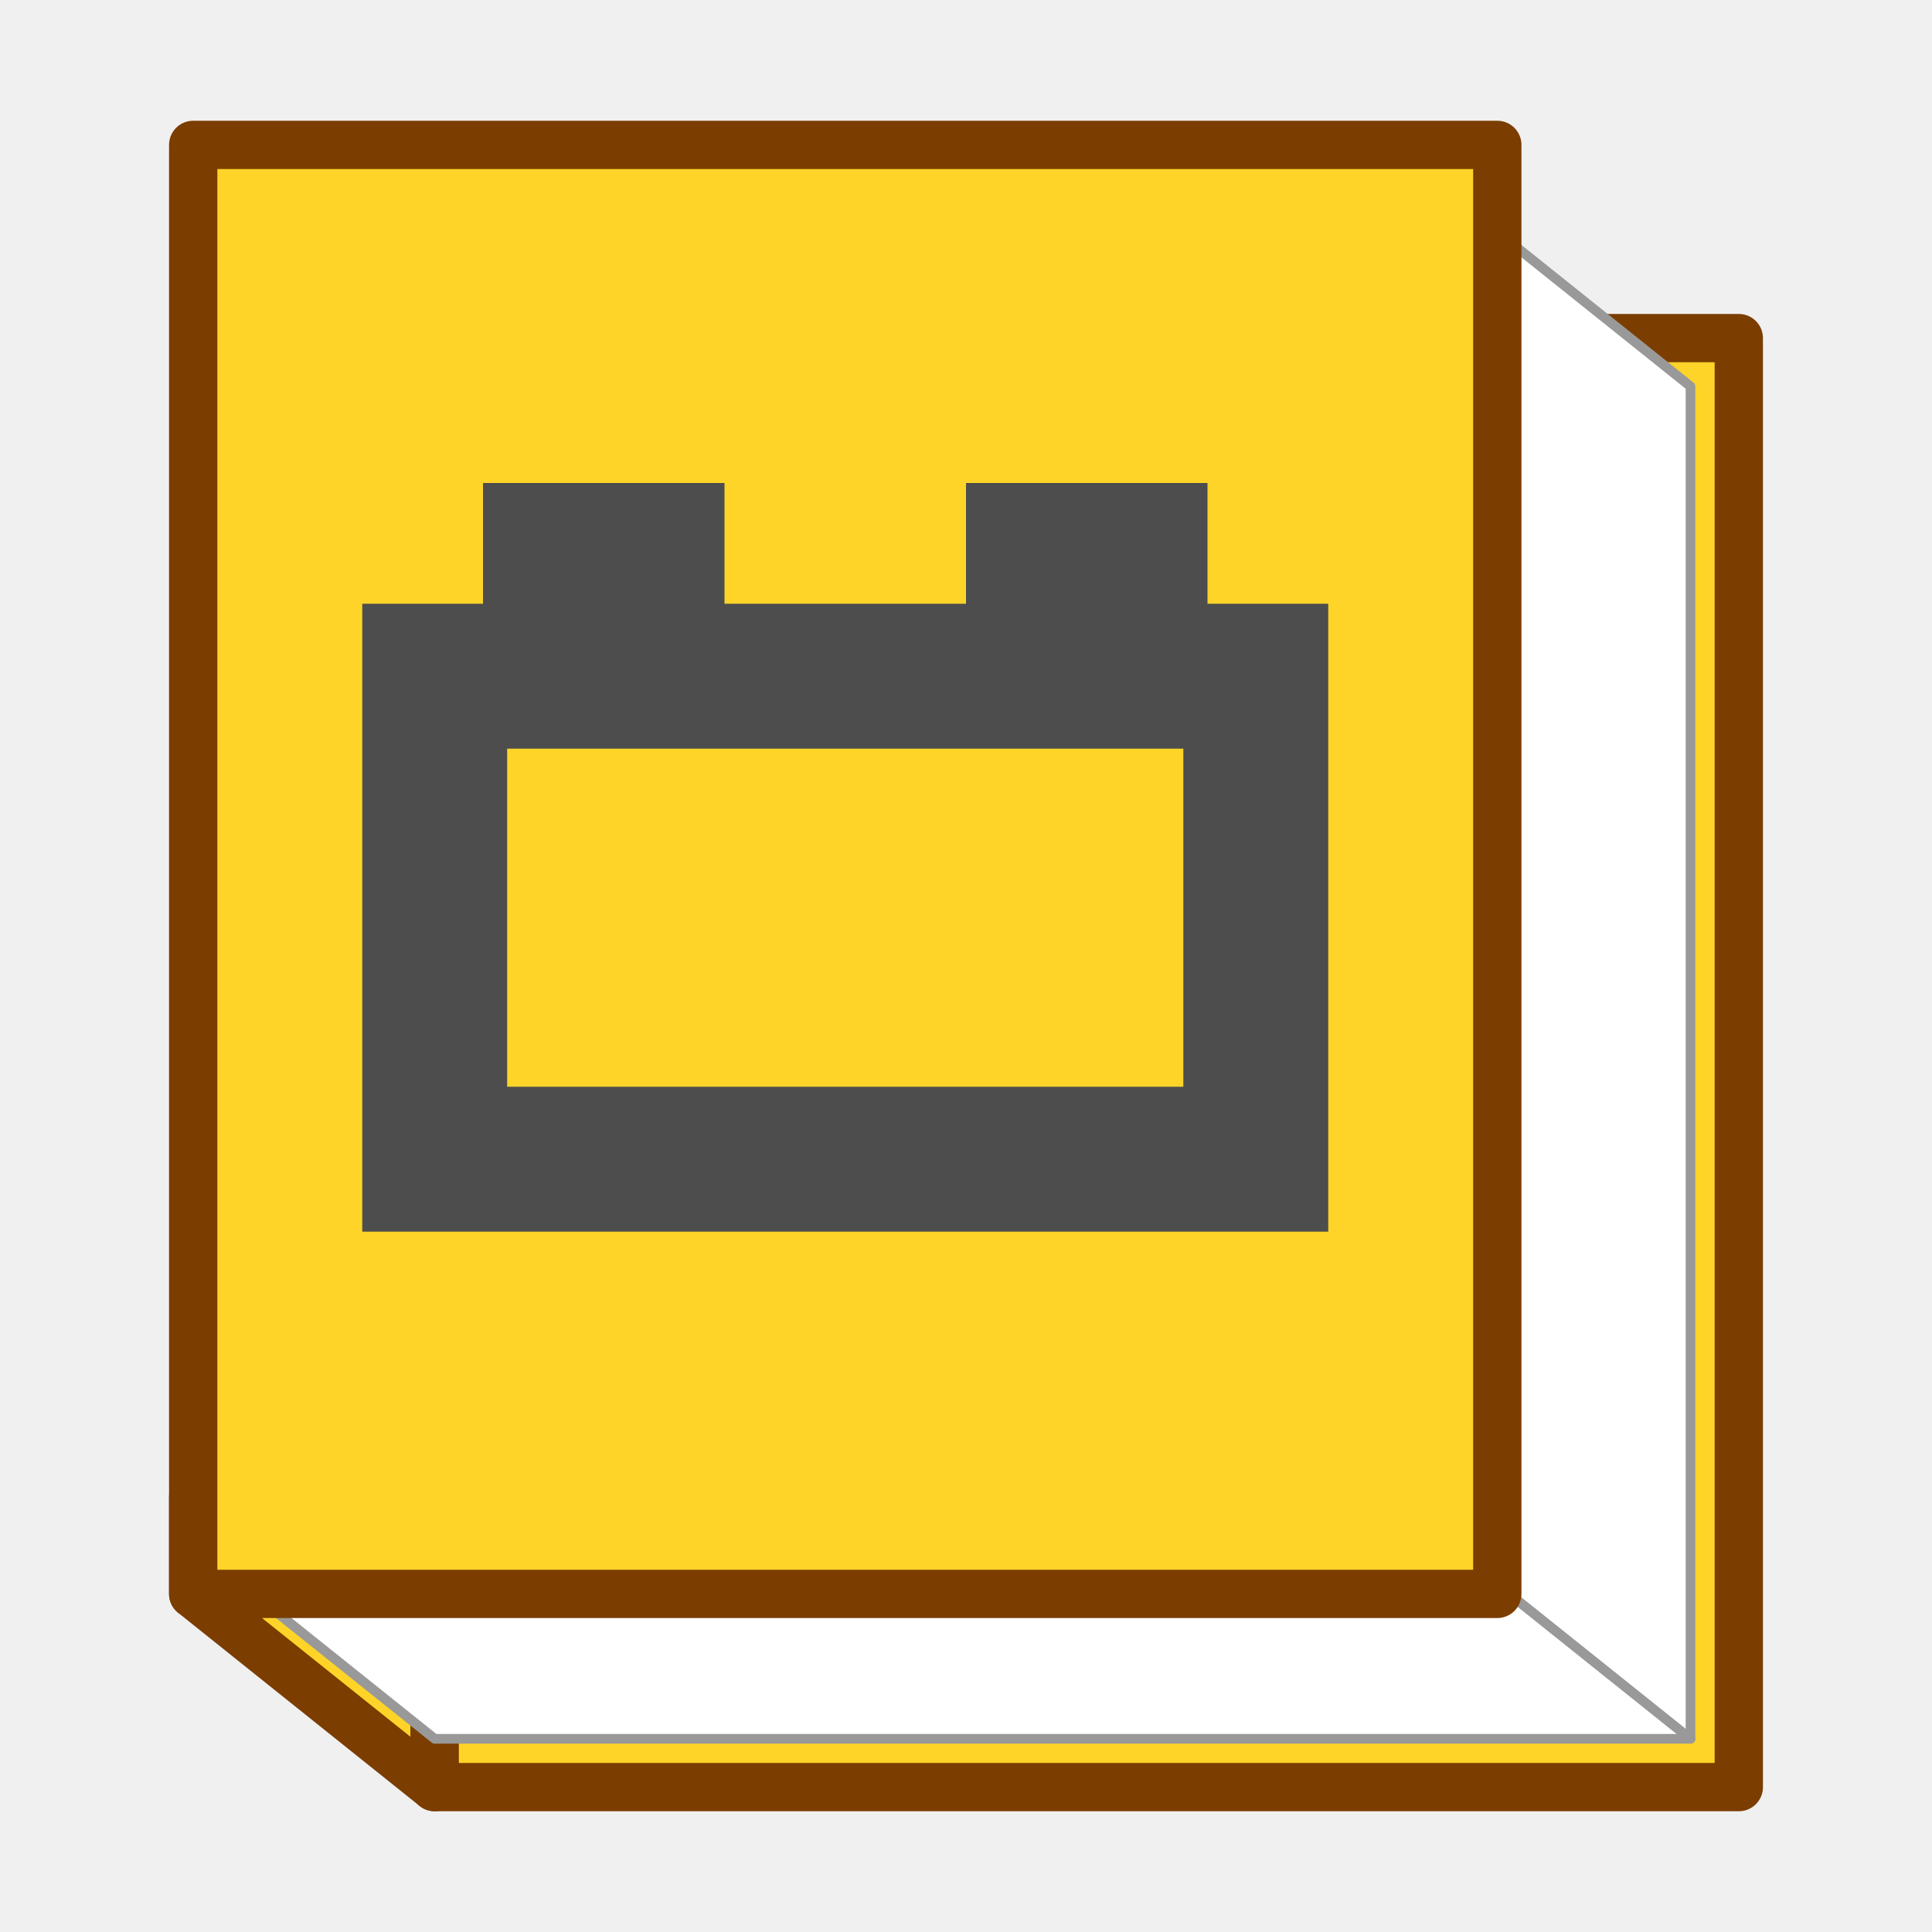
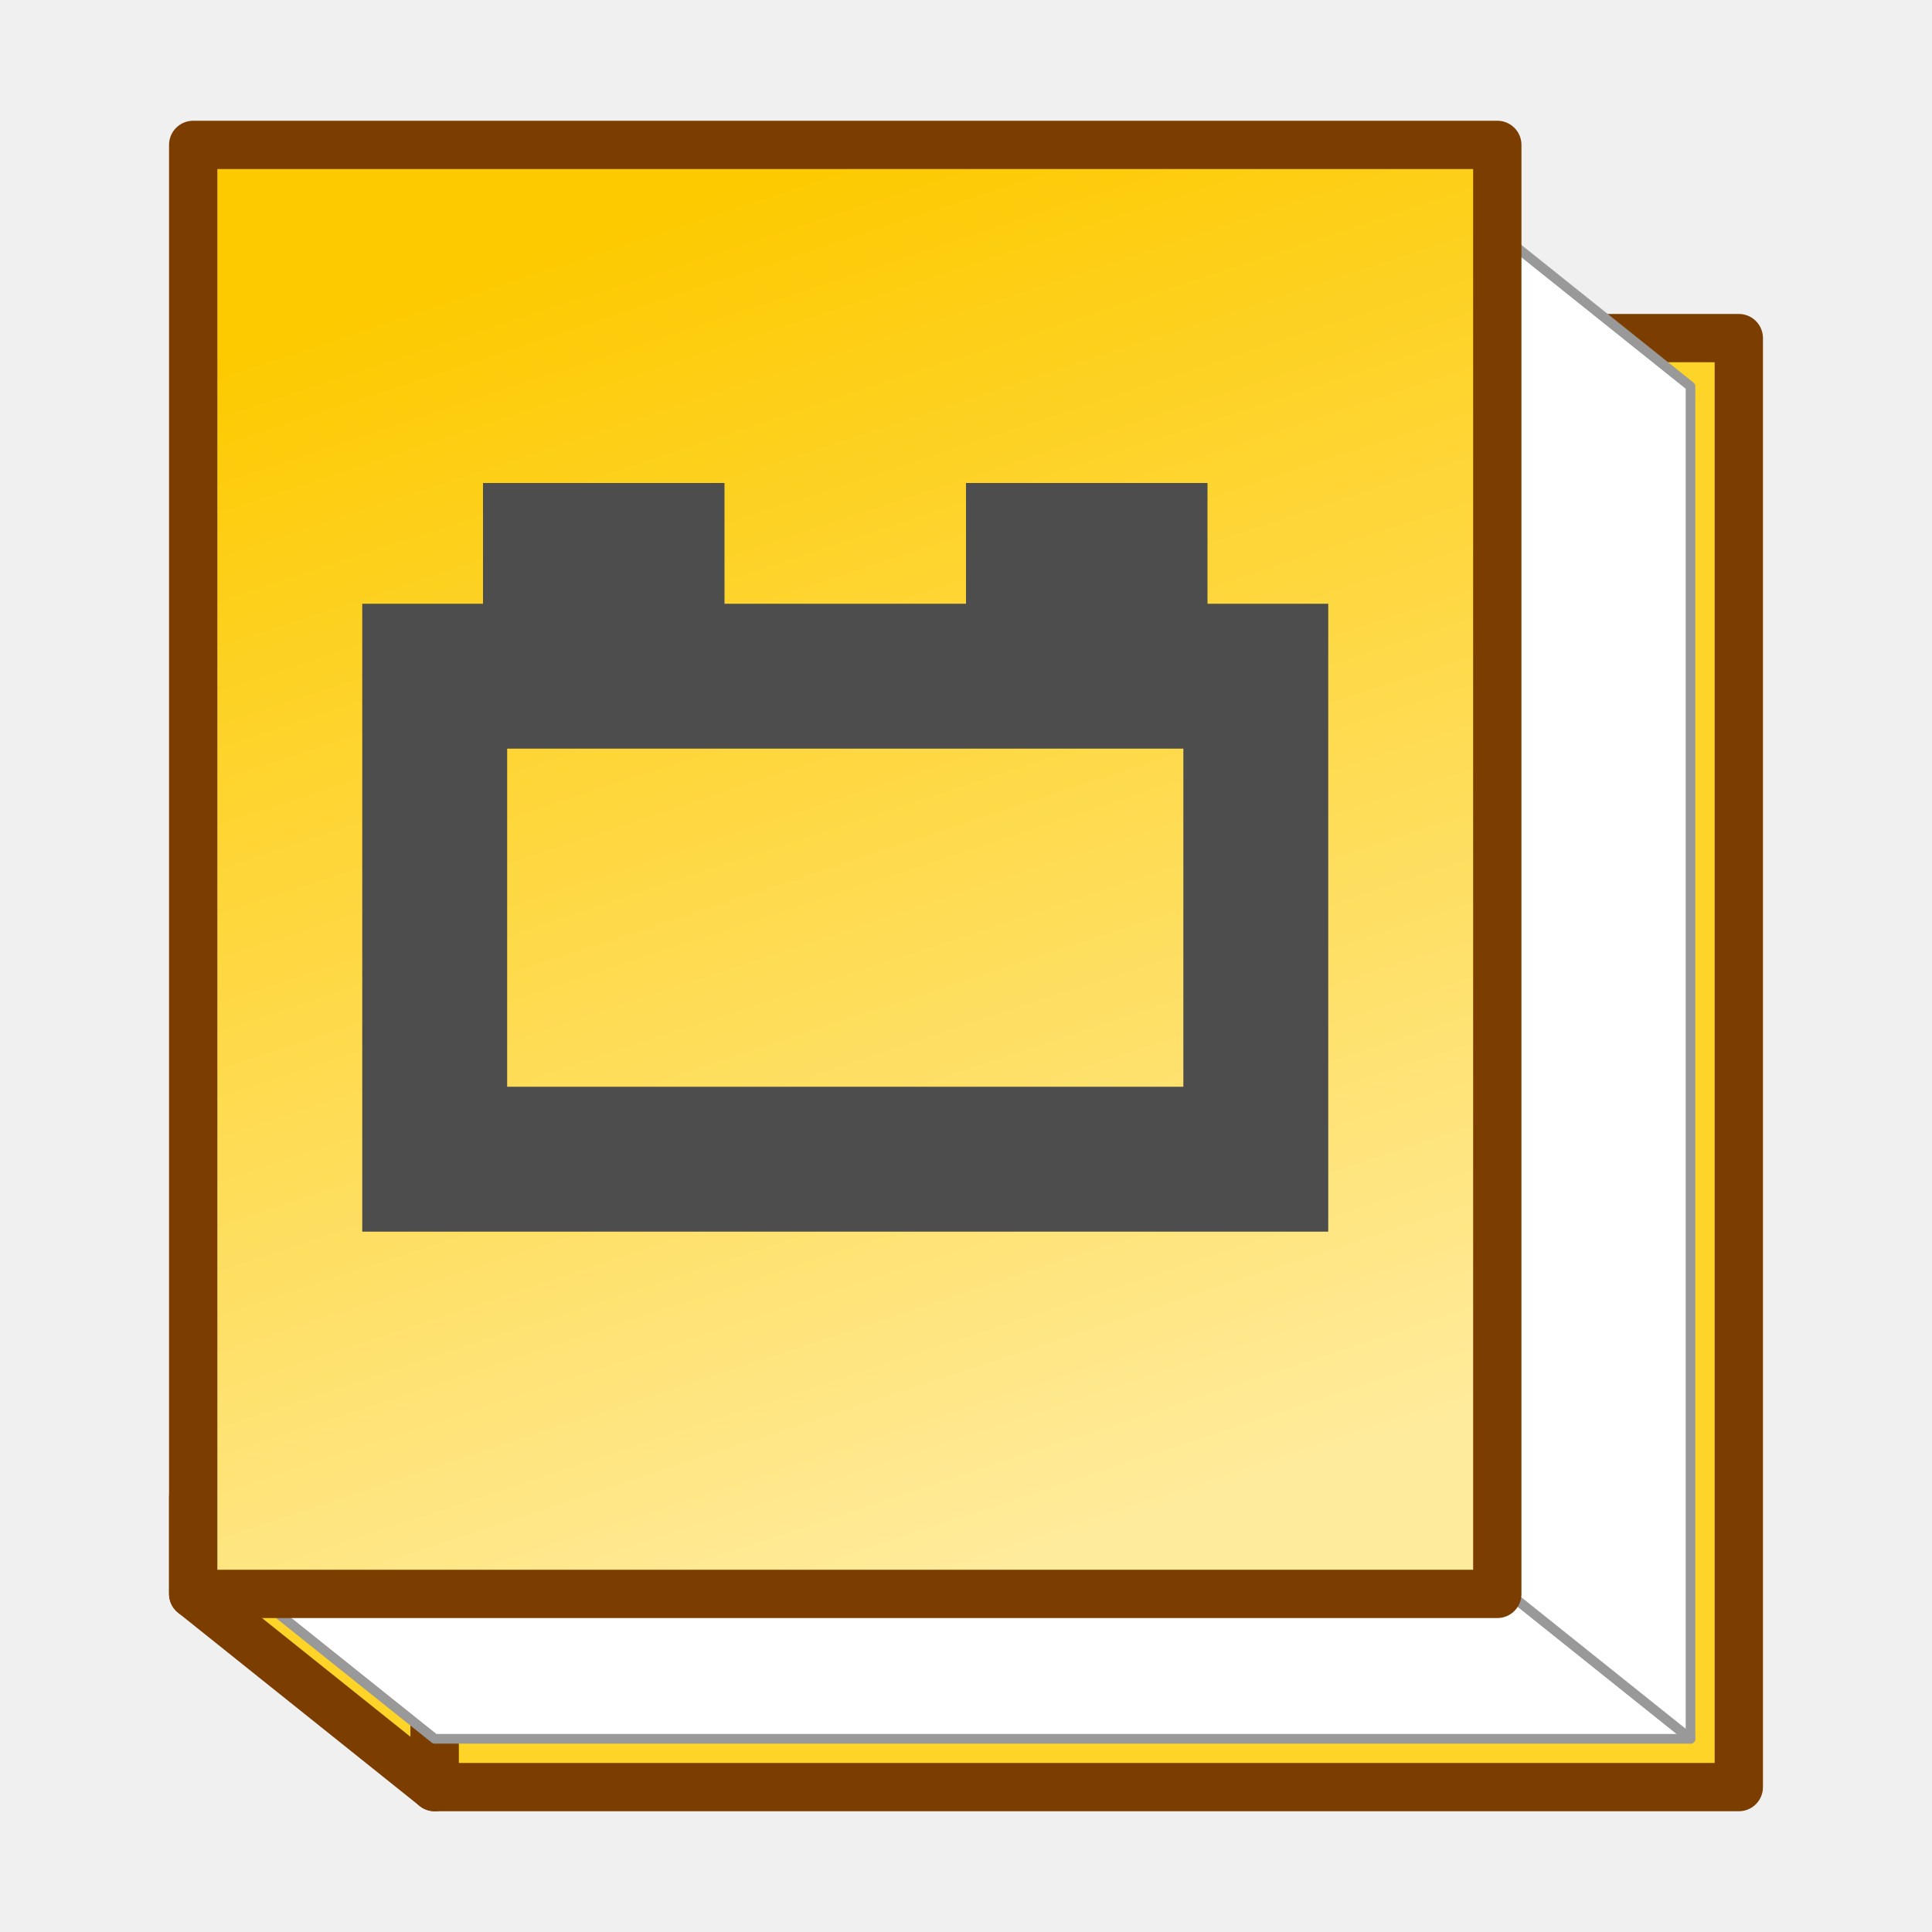
- <svg xmlns="http://www.w3.org/2000/svg" xmlns:ns1="http://xml.openoffice.org/svg/export" version="1.2" width="20mm" height="20mm" viewBox="0 0 2000 2000" preserveAspectRatio="xMidYMid" fill-rule="evenodd" stroke-width="28.222" stroke-linejoin="round" xml:space="preserve">
-   <defs class="ClipPathGroup">
+ <svg xmlns="http://www.w3.org/2000/svg" xmlns:ns2="http://xml.openoffice.org/svg/export" xmlns:xlink="http://www.w3.org/1999/xlink" version="1.2" width="20mm" height="20mm" viewBox="0 0 2000 2000" preserveAspectRatio="xMidYMid" fill-rule="evenodd" stroke-width="28.222" stroke-linejoin="round" xml:space="preserve" id="svg125">
+   <defs class="ClipPathGroup" id="defs8">
+     <linearGradient id="linearGradient958">
+       <stop style="stop-color:#fdca00;stop-opacity:1" offset="0" id="stop954" />
+       <stop style="stop-color:#ffeb9c;stop-opacity:1" offset="1" id="stop956" />
+     </linearGradient>
    <clipPath id="presentation_clip_path" clipPathUnits="userSpaceOnUse">
-       <rect x="0" y="0" width="2000" height="2000" />
+       <rect x="0" y="0" width="2000" height="2000" id="rect2" />
    </clipPath>
    <clipPath id="presentation_clip_path_shrink" clipPathUnits="userSpaceOnUse">
-       <rect x="2" y="2" width="1996" height="1996" />
+       <rect x="2" y="2" width="1996" height="1996" id="rect5" />
    </clipPath>
+     <linearGradient xlink:href="#linearGradient958" id="linearGradient960" x1="698.016" y1="213.492" x2="1151.19" y2="1588.492" gradientUnits="userSpaceOnUse" />
  </defs>
-   <defs class="TextShapeIndex">
-     <g ns1:slide="id1" ns1:id-list="id3 id4 id5 id6 id7 id8 id9 id10" />
+   <defs class="TextShapeIndex" id="defs12">
+     <g ns2:slide="id1" ns2:id-list="id3 id4 id5 id6 id7 id8 id9 id10" id="g10" />
  </defs>
-   <defs class="EmbeddedBulletChars">
+   <defs class="EmbeddedBulletChars" id="defs44">
    <g id="bullet-char-template-57356" transform="scale(0.0004882812,-0.0004882812)">
-       <path d="M 580,1141 L 1163,571 580,0 -4,571 580,1141 Z" />
+       <path d="M 580,1141 L 1163,571 580,0 -4,571 580,1141 Z" id="path14" />
    </g>
    <g id="bullet-char-template-57354" transform="scale(0.0004882812,-0.0004882812)">
-       <path d="M 8,1128 L 1137,1128 1137,0 8,0 8,1128 Z" />
+       <path d="M 8,1128 L 1137,1128 1137,0 8,0 8,1128 Z" id="path17" />
    </g>
    <g id="bullet-char-template-10146" transform="scale(0.0004882812,-0.0004882812)">
-       <path d="M 174,0 L 602,739 174,1481 1456,739 174,0 Z M 1358,739 L 309,1346 659,739 1358,739 Z" />
+       <path d="M 174,0 L 602,739 174,1481 1456,739 174,0 Z M 1358,739 L 309,1346 659,739 1358,739 Z" id="path20" />
    </g>
    <g id="bullet-char-template-10132" transform="scale(0.0004882812,-0.0004882812)">
-       <path d="M 2015,739 L 1276,0 717,0 1260,543 174,543 174,936 1260,936 717,1481 1274,1481 2015,739 Z" />
+       <path d="M 2015,739 L 1276,0 717,0 1260,543 174,543 174,936 1260,936 717,1481 1274,1481 2015,739 Z" id="path23" />
    </g>
    <g id="bullet-char-template-10007" transform="scale(0.0004882812,-0.0004882812)">
-       <path d="M 0,-2 C -7,14 -16,27 -25,37 L 356,567 C 262,823 215,952 215,954 215,979 228,992 255,992 264,992 276,990 289,987 310,991 331,999 354,1012 L 381,999 492,748 772,1049 836,1024 860,1049 C 881,1039 901,1025 922,1006 886,937 835,863 770,784 769,783 710,716 594,584 L 774,223 C 774,196 753,168 711,139 L 727,119 C 717,90 699,76 672,76 641,76 570,178 457,381 L 164,-76 C 142,-110 111,-127 72,-127 30,-127 9,-110 8,-76 1,-67 -2,-52 -2,-32 -2,-23 -1,-13 0,-2 Z" />
+       <path d="M 0,-2 C -7,14 -16,27 -25,37 L 356,567 C 262,823 215,952 215,954 215,979 228,992 255,992 264,992 276,990 289,987 310,991 331,999 354,1012 L 381,999 492,748 772,1049 836,1024 860,1049 C 881,1039 901,1025 922,1006 886,937 835,863 770,784 769,783 710,716 594,584 L 774,223 C 774,196 753,168 711,139 L 727,119 C 717,90 699,76 672,76 641,76 570,178 457,381 L 164,-76 C 142,-110 111,-127 72,-127 30,-127 9,-110 8,-76 1,-67 -2,-52 -2,-32 -2,-23 -1,-13 0,-2 Z" id="path26" />
    </g>
    <g id="bullet-char-template-10004" transform="scale(0.0004882812,-0.0004882812)">
-       <path d="M 285,-33 C 182,-33 111,30 74,156 52,228 41,333 41,471 41,549 55,616 82,672 116,743 169,778 240,778 293,778 328,747 346,684 L 369,508 C 377,444 397,411 428,410 L 1163,1116 C 1174,1127 1196,1133 1229,1133 1271,1133 1292,1118 1292,1087 L 1292,965 C 1292,929 1282,901 1262,881 L 442,47 C 390,-6 338,-33 285,-33 Z" />
+       <path d="M 285,-33 C 182,-33 111,30 74,156 52,228 41,333 41,471 41,549 55,616 82,672 116,743 169,778 240,778 293,778 328,747 346,684 L 369,508 C 377,444 397,411 428,410 L 1163,1116 C 1174,1127 1196,1133 1229,1133 1271,1133 1292,1118 1292,1087 L 1292,965 C 1292,929 1282,901 1262,881 L 442,47 C 390,-6 338,-33 285,-33 Z" id="path29" />
    </g>
    <g id="bullet-char-template-9679" transform="scale(0.0004882812,-0.0004882812)">
-       <path d="M 813,0 C 632,0 489,54 383,161 276,268 223,411 223,592 223,773 276,916 383,1023 489,1130 632,1184 813,1184 992,1184 1136,1130 1245,1023 1353,916 1407,772 1407,592 1407,412 1353,268 1245,161 1136,54 992,0 813,0 Z" />
+       <path d="M 813,0 C 632,0 489,54 383,161 276,268 223,411 223,592 223,773 276,916 383,1023 489,1130 632,1184 813,1184 992,1184 1136,1130 1245,1023 1353,916 1407,772 1407,592 1407,412 1353,268 1245,161 1136,54 992,0 813,0 Z" id="path32" />
    </g>
    <g id="bullet-char-template-8226" transform="scale(0.0004882812,-0.0004882812)">
-       <path d="M 346,457 C 273,457 209,483 155,535 101,586 74,649 74,723 74,796 101,859 155,911 209,963 273,989 346,989 419,989 480,963 531,910 582,859 608,796 608,723 608,648 583,586 532,535 482,483 420,457 346,457 Z" />
+       <path d="M 346,457 C 273,457 209,483 155,535 101,586 74,649 74,723 74,796 101,859 155,911 209,963 273,989 346,989 419,989 480,963 531,910 582,859 608,796 608,723 608,648 583,586 532,535 482,483 420,457 346,457 Z" id="path35" />
    </g>
    <g id="bullet-char-template-8211" transform="scale(0.0004882812,-0.0004882812)">
-       <path d="M -4,459 L 1135,459 1135,606 -4,606 -4,459 Z" />
+       <path d="M -4,459 L 1135,459 1135,606 -4,606 -4,459 Z" id="path38" />
    </g>
    <g id="bullet-char-template-61548" transform="scale(0.0004882812,-0.0004882812)">
-       <path d="M 173,740 C 173,903 231,1043 346,1159 462,1274 601,1332 765,1332 928,1332 1067,1274 1183,1159 1299,1043 1357,903 1357,740 1357,577 1299,437 1183,322 1067,206 928,148 765,148 601,148 462,206 346,322 231,437 173,577 173,740 Z" />
+       <path d="M 173,740 C 173,903 231,1043 346,1159 462,1274 601,1332 765,1332 928,1332 1067,1274 1183,1159 1299,1043 1357,903 1357,740 1357,577 1299,437 1183,322 1067,206 928,148 765,148 601,148 462,206 346,322 231,437 173,577 173,740 Z" id="path41" />
    </g>
  </defs>
-   <g>
+   <g id="g49">
    <g id="id2" class="Master_Slide">
      <g id="bg-id2" class="Background" />
      <g id="bo-id2" class="BackgroundObjects" />
    </g>
  </g>
-   <g class="SlideGroup">
-     <g>
+   <g class="SlideGroup" id="g123">
+     <g id="g121">
      <g id="container-id1">
        <g id="id1" class="Slide" clip-path="url(#presentation_clip_path)">
-           <g class="Page">
-             <g class="com.sun.star.drawing.PolyPolygonShape">
+           <g class="Page" id="g117">
+             <g class="com.sun.star.drawing.PolyPolygonShape" id="g58">
              <g id="id3">
-                 <rect class="BoundingBox" stroke="none" fill="none" x="175" y="1524" width="301" height="352" />
-                 <path fill="rgb(255,212,40)" stroke="none" d="M 450,1850 L 200,1650 200,1550 450,1750 450,1850 Z" />
-                 <path fill="none" stroke="rgb(123,61,0)" stroke-width="50" stroke-linejoin="round" d="M 450,1850 L 200,1650 200,1550 450,1750 450,1850 Z" />
+                 <rect class="BoundingBox" stroke="none" fill="none" x="175" y="1524" width="301" height="352" id="rect51" />
+                 <path fill="#ffd428" stroke="none" d="M 450,1850 200,1650 v -100 l 250,200 z" id="path53" />
+                 <path fill="none" stroke="#7b3d00" stroke-width="50" stroke-linejoin="round" d="M 450,1850 200,1650 v -100 l 250,200 z" id="path55" />
              </g>
            </g>
-             <g class="com.sun.star.drawing.CustomShape">
+             <g class="com.sun.star.drawing.CustomShape" id="g67">
              <g id="id4">
-                 <rect class="BoundingBox" stroke="none" fill="none" x="425" y="325" width="1401" height="1551" />
-                 <path fill="rgb(255,212,40)" stroke="none" d="M 1125,1850 L 450,1850 450,350 1800,350 1800,1850 1125,1850 Z" />
-                 <path fill="none" stroke="rgb(123,61,0)" stroke-width="50" stroke-linejoin="round" d="M 1125,1850 L 450,1850 450,350 1800,350 1800,1850 1125,1850 Z" />
+                 <rect class="BoundingBox" stroke="none" fill="none" x="425" y="325" width="1401" height="1551" id="rect60" />
+                 <path fill="#ffd428" stroke="none" d="M 1125,1850 H 450 V 350 h 1350 v 1500 z" id="path62" />
+                 <path fill="none" stroke="#7b3d00" stroke-width="50" stroke-linejoin="round" d="M 1125,1850 H 450 V 350 h 1350 v 1500 z" id="path64" />
              </g>
            </g>
-             <g class="com.sun.star.drawing.PolyPolygonShape">
+             <g class="com.sun.star.drawing.PolyPolygonShape" id="g76">
              <g id="id5">
-                 <rect class="BoundingBox" stroke="none" fill="none" x="195" y="1595" width="1561" height="211" />
-                 <path fill="rgb(255,255,255)" stroke="none" d="M 1500,1600 L 1750,1800 450,1800 200,1600 1500,1600 Z" />
-                 <path fill="none" stroke="rgb(153,153,153)" stroke-width="10" stroke-linejoin="round" d="M 1500,1600 L 1750,1800 450,1800 200,1600 1500,1600 Z" />
+                 <rect class="BoundingBox" stroke="none" fill="none" x="195" y="1595" width="1561" height="211" id="rect69" />
+                 <path fill="#ffffff" stroke="none" d="m 1500,1600 250,200 H 450 L 200,1600 Z" id="path71" />
+                 <path fill="none" stroke="#999999" stroke-width="10" stroke-linejoin="round" d="m 1500,1600 250,200 H 450 L 200,1600 Z" id="path73" />
              </g>
            </g>
-             <g class="com.sun.star.drawing.PolyPolygonShape">
+             <g class="com.sun.star.drawing.PolyPolygonShape" id="g85">
              <g id="id6">
-                 <rect class="BoundingBox" stroke="none" fill="none" x="1494" y="195" width="262" height="1611" />
-                 <path fill="rgb(255,255,255)" stroke="none" d="M 1500,1600 L 1750,1800 1750,400 1500,200 1500,1600 Z" />
-                 <path fill="none" stroke="rgb(153,153,153)" stroke-width="10" stroke-linejoin="round" d="M 1500,1600 L 1750,1800 1750,400 1500,200 1500,1600 Z" />
+                 <rect class="BoundingBox" stroke="none" fill="none" x="1494" y="195" width="262" height="1611" id="rect78" />
+                 <path fill="#ffffff" stroke="none" d="m 1500,1600 250,200 V 400 L 1500,200 Z" id="path80" />
+                 <path fill="none" stroke="#999999" stroke-width="10" stroke-linejoin="round" d="m 1500,1600 250,200 V 400 L 1500,200 Z" id="path82" />
              </g>
            </g>
-             <g class="com.sun.star.drawing.CustomShape">
+             <g class="com.sun.star.drawing.CustomShape" id="g94">
              <g id="id7">
-                 <rect class="BoundingBox" stroke="none" fill="none" x="175" y="125" width="1401" height="1551" />
-                 <path fill="rgb(255,212,40)" stroke="none" d="M 875,1650 L 200,1650 200,150 1550,150 1550,1650 875,1650 Z" />
-                 <path fill="none" stroke="rgb(123,61,0)" stroke-width="50" stroke-linejoin="round" d="M 875,1650 L 200,1650 200,150 1550,150 1550,1650 875,1650 Z" />
+                 <rect class="BoundingBox" stroke="none" fill="none" x="175" y="125" width="1401" height="1551" id="rect87" />
+                 <path fill="#ffd428" stroke="none" d="M 875,1650 H 200 V 150 h 1350 v 1500 z" id="path89" style="fill-opacity:1;fill:url(#linearGradient960)" />
+                 <path fill="none" stroke="#7b3d00" stroke-width="50" stroke-linejoin="round" d="M 875,1650 H 200 V 150 h 1350 v 1500 z" id="path91" />
              </g>
            </g>
-             <g class="com.sun.star.drawing.CustomShape">
+             <g class="com.sun.star.drawing.CustomShape" id="g101">
              <g id="id8">
-                 <rect class="BoundingBox" stroke="none" fill="none" x="375" y="625" width="1001" height="651" />
-                 <path fill="none" stroke="rgb(77,77,77)" stroke-width="150" stroke-linejoin="miter" d="M 875,1200 L 450,1200 450,700 1300,700 1300,1200 875,1200 Z" />
+                 <rect class="BoundingBox" stroke="none" fill="none" x="375" y="625" width="1001" height="651" id="rect96" />
+                 <path fill="none" stroke="#4d4d4d" stroke-width="150" stroke-linejoin="miter" d="M 875,1200 H 450 V 700 h 850 v 500 z" id="path98" />
              </g>
            </g>
-             <g class="com.sun.star.drawing.CustomShape">
+             <g class="com.sun.star.drawing.CustomShape" id="g108">
              <g id="id9">
-                 <rect class="BoundingBox" stroke="none" fill="none" x="500" y="500" width="251" height="201" />
-                 <path fill="none" stroke="rgb(77,77,77)" stroke-width="100" stroke-linejoin="miter" d="M 625,650 L 550,650 550,550 700,550 700,650 625,650 Z" />
+                 <rect class="BoundingBox" stroke="none" fill="none" x="500" y="500" width="251" height="201" id="rect103" />
+                 <path fill="none" stroke="#4d4d4d" stroke-width="100" stroke-linejoin="miter" d="M 625,650 H 550 V 550 h 150 v 100 z" id="path105" />
              </g>
            </g>
-             <g class="com.sun.star.drawing.CustomShape">
+             <g class="com.sun.star.drawing.CustomShape" id="g115">
              <g id="id10">
-                 <rect class="BoundingBox" stroke="none" fill="none" x="1000" y="500" width="251" height="201" />
-                 <path fill="none" stroke="rgb(77,77,77)" stroke-width="100" stroke-linejoin="miter" d="M 1125,650 L 1050,650 1050,550 1200,550 1200,650 1125,650 Z" />
+                 <rect class="BoundingBox" stroke="none" fill="none" x="1000" y="500" width="251" height="201" id="rect110" />
+                 <path fill="none" stroke="#4d4d4d" stroke-width="100" stroke-linejoin="miter" d="m 1125,650 h -75 V 550 h 150 v 100 z" id="path112" />
              </g>
            </g>
          </g>
        </g>
      </g>
    </g>
  </g>
</svg>
